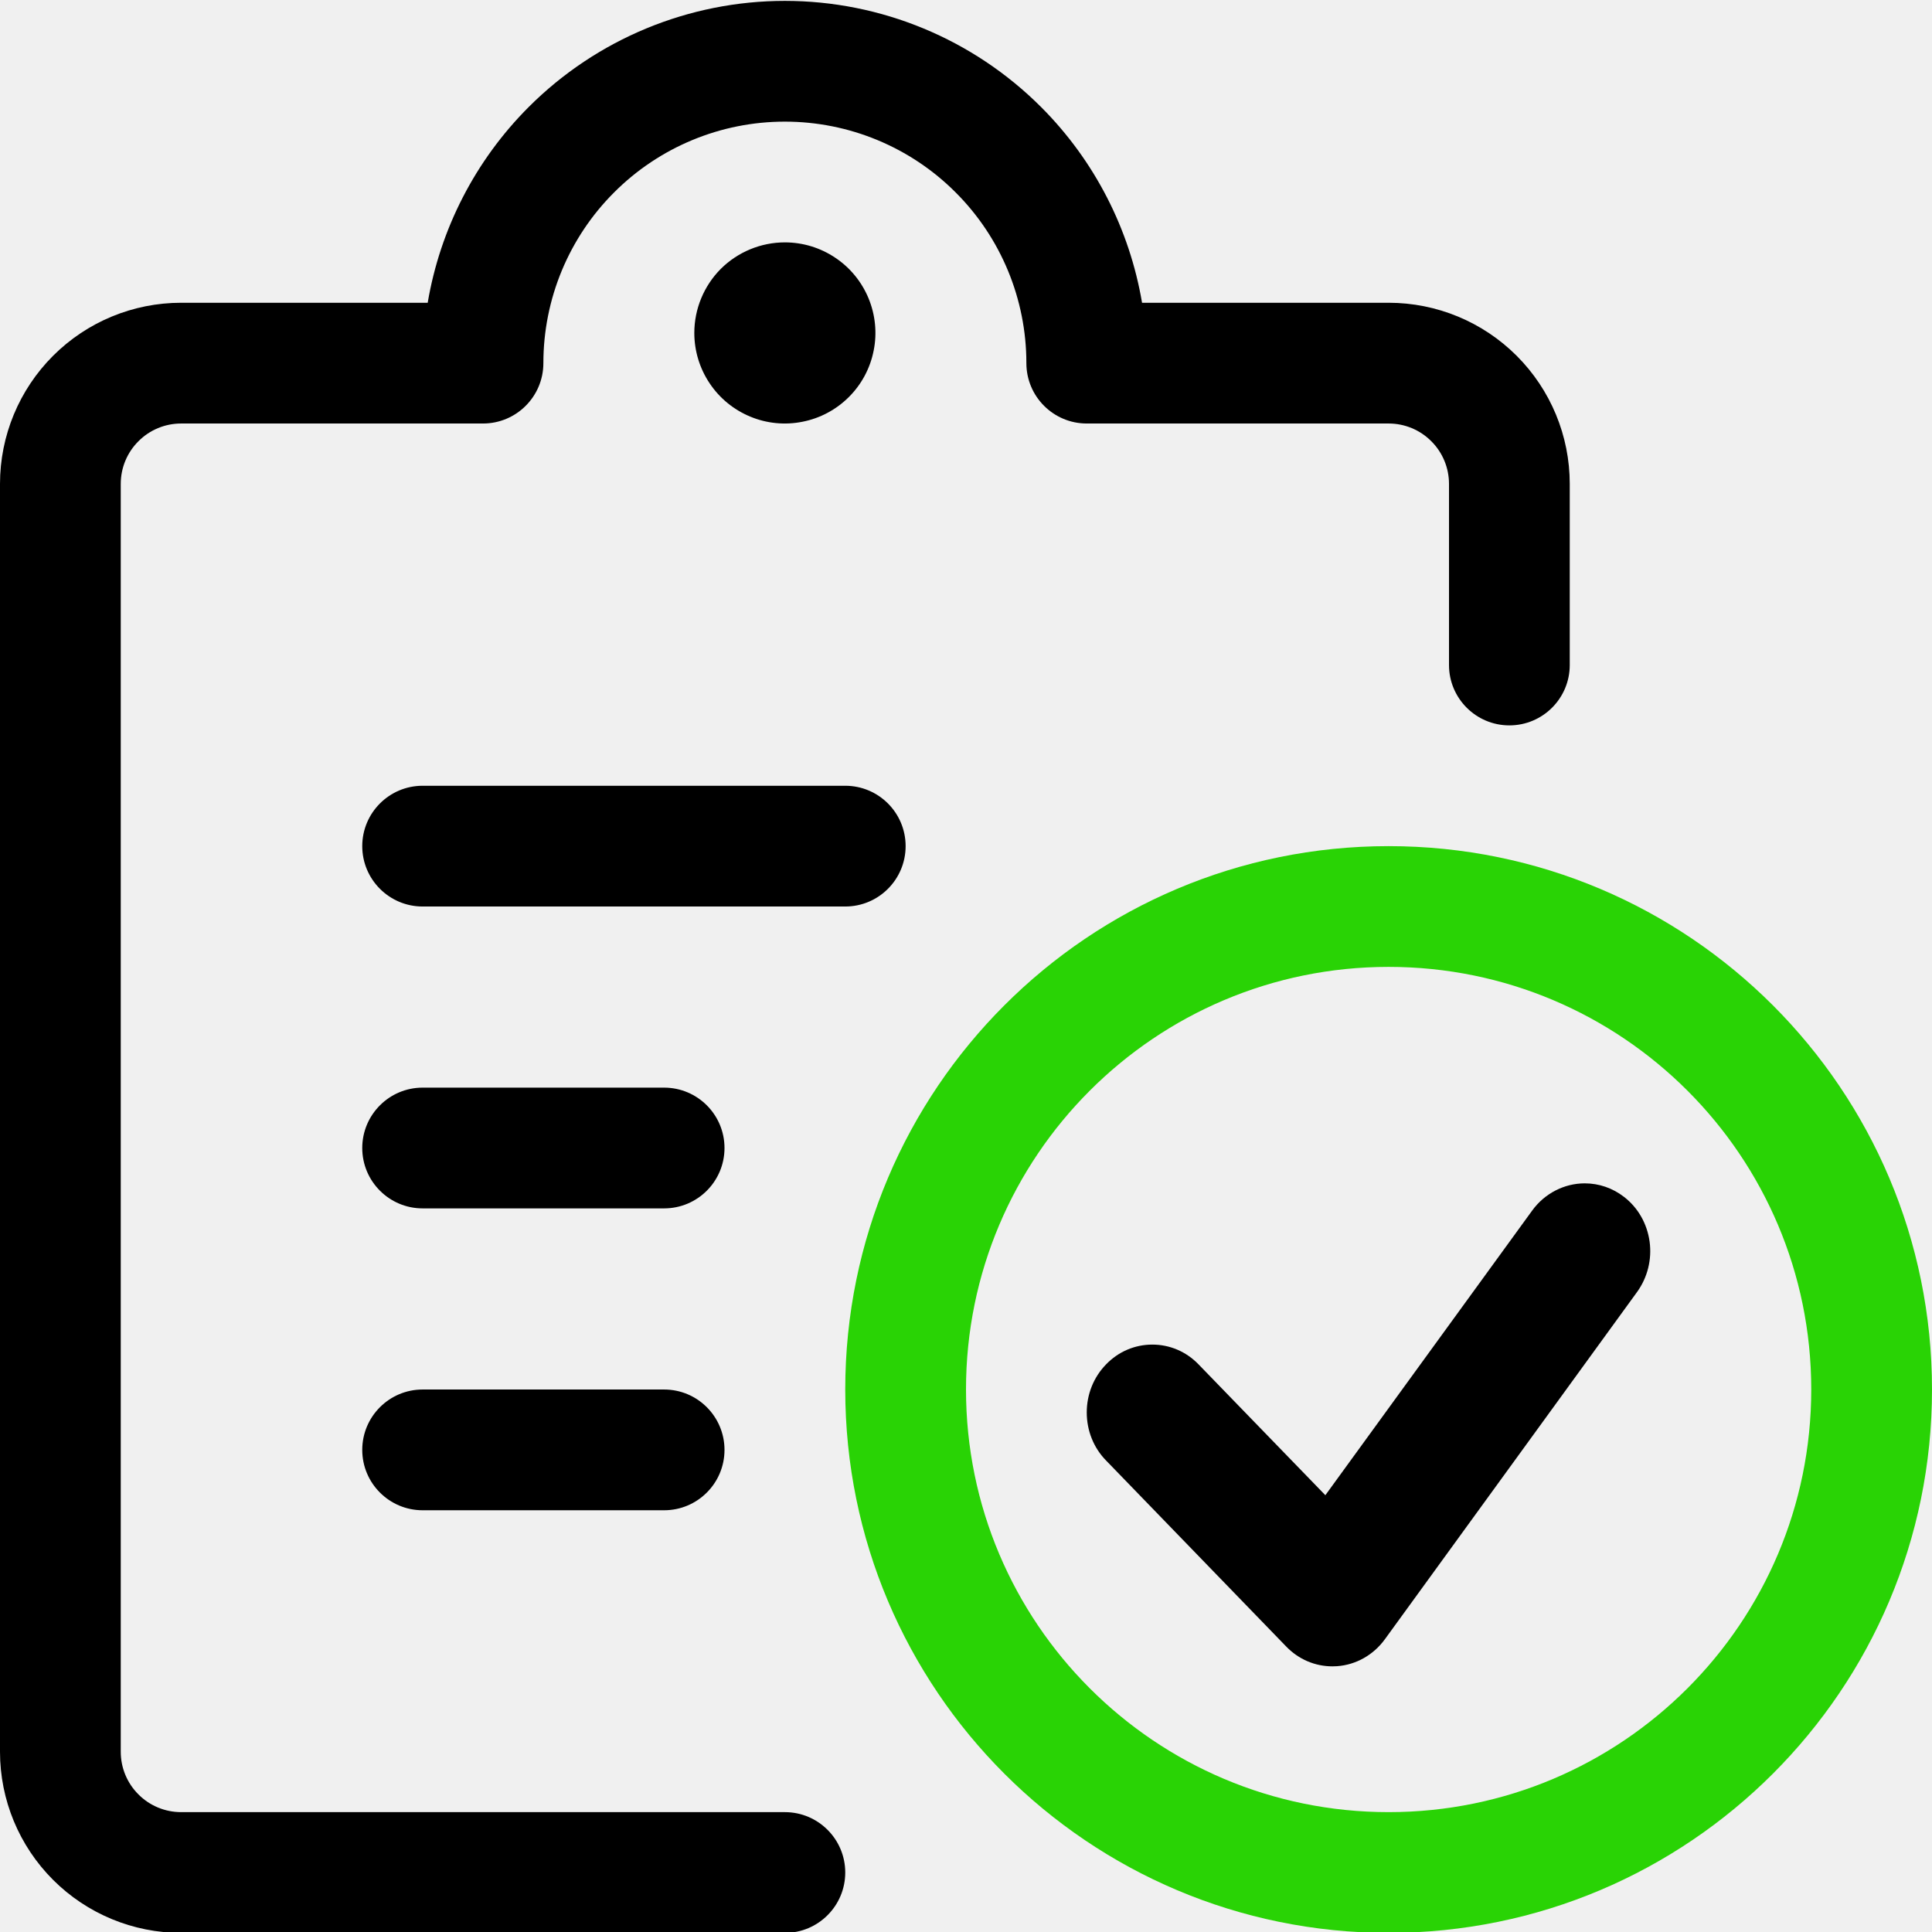
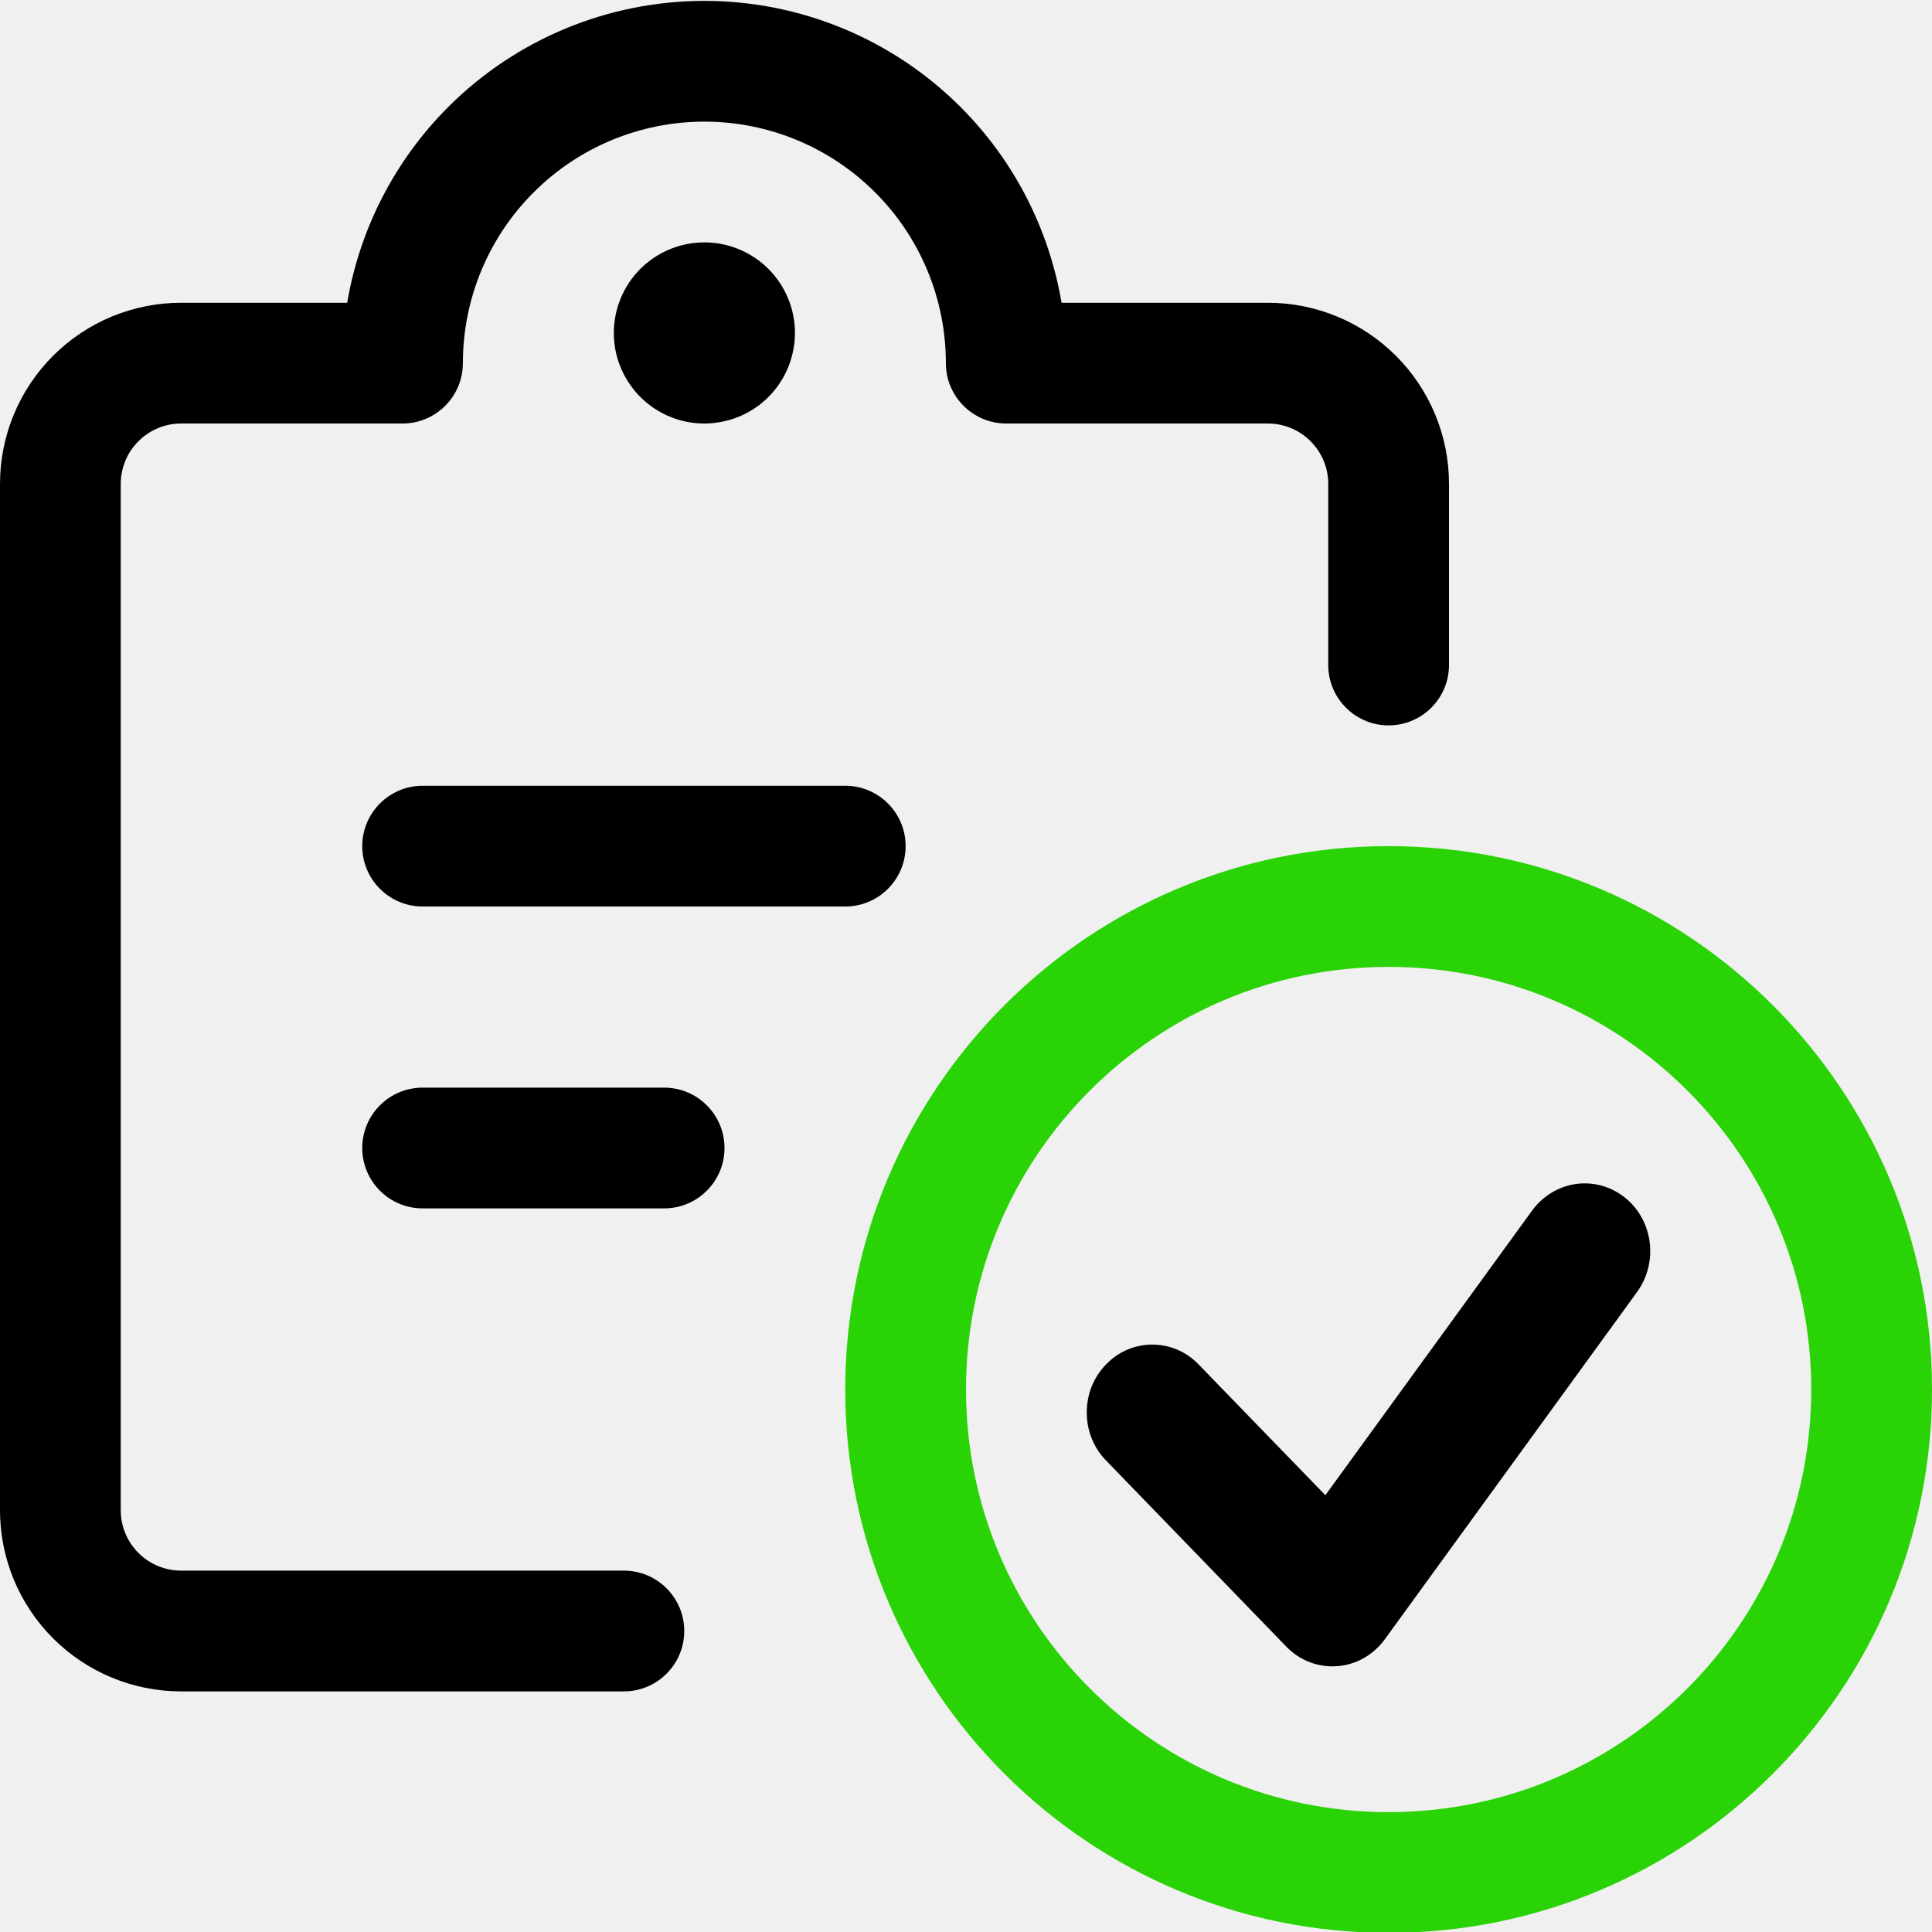
<svg xmlns="http://www.w3.org/2000/svg" width="24" height="24" viewBox="0 0 24 24" fill="none">
  <g clip-path="url(#clip0)">
    <path fill-rule="evenodd" clip-rule="evenodd" d="M4.5 10.511C4.5 10.097 4.836 9.761 5.25 9.761H10.5C10.914 9.761 11.25 10.097 11.25 10.511C11.25 10.925 10.914 11.261 10.5 11.261H5.25C4.836 11.261 4.5 10.925 4.5 10.511Z" fill="black" />
    <path fill-rule="evenodd" clip-rule="evenodd" d="M4.5 14.261C4.5 13.847 4.836 13.511 5.25 13.511H8.25C8.664 13.511 9 13.847 9 14.261C9 14.675 8.664 15.011 8.25 15.011H5.25C4.836 15.011 4.5 14.675 4.5 14.261Z" fill="black" />
-     <path fill-rule="evenodd" clip-rule="evenodd" d="M4.5 18.011C4.5 17.597 4.836 17.261 5.25 17.261H8.25C8.664 17.261 9 17.597 9 18.011C9 18.425 8.664 18.761 8.25 18.761H5.25C4.836 18.761 4.5 18.425 4.5 18.011Z" fill="black" />
-     <path fill-rule="evenodd" clip-rule="evenodd" d="M9.75 1.511C8.954 1.511 8.191 1.827 7.629 2.39C7.066 2.952 6.75 3.715 6.75 4.511C6.75 4.925 6.414 5.261 6 5.261H2.25C2.051 5.261 1.86 5.34 1.72 5.481C1.579 5.621 1.5 5.812 1.5 6.011V21.761C1.5 21.96 1.579 22.151 1.72 22.291C1.86 22.432 2.051 22.511 2.25 22.511H9.75C10.164 22.511 10.5 22.847 10.5 23.261C10.5 23.675 10.164 24.011 9.75 24.011H2.25C1.653 24.011 1.081 23.774 0.659 23.352C0.237 22.93 0 22.358 0 21.761V6.011C0 5.414 0.237 4.842 0.659 4.42C1.081 3.998 1.653 3.761 2.25 3.761H5.313C5.468 2.846 5.903 1.994 6.568 1.329C7.412 0.485 8.557 0.011 9.75 0.011C10.944 0.011 12.088 0.485 12.932 1.329C13.597 1.994 14.032 2.846 14.187 3.761H17.25C17.847 3.761 18.419 3.998 18.841 4.42C19.263 4.842 19.5 5.414 19.5 6.011V8.261C19.5 8.675 19.164 9.011 18.75 9.011C18.336 9.011 18 8.675 18 8.261V6.011C18 5.812 17.921 5.621 17.78 5.481C17.64 5.34 17.449 5.261 17.25 5.261H13.5C13.086 5.261 12.75 4.925 12.75 4.511C12.75 3.715 12.434 2.952 11.871 2.39C11.309 1.827 10.546 1.511 9.75 1.511Z" fill="black" />
-     <path fill-rule="evenodd" clip-rule="evenodd" d="M9.75 3.011C9.452 3.011 9.165 3.13 8.954 3.34C8.744 3.551 8.625 3.838 8.625 4.136C8.625 4.358 8.691 4.576 8.815 4.761C8.938 4.946 9.114 5.09 9.319 5.175C9.525 5.261 9.751 5.283 9.969 5.239C10.188 5.196 10.388 5.089 10.546 4.931C10.703 4.774 10.81 4.574 10.853 4.355C10.897 4.137 10.874 3.911 10.789 3.705C10.704 3.5 10.56 3.324 10.375 3.201C10.19 3.077 9.973 3.011 9.75 3.011Z" fill="black" />
+     <path fill-rule="evenodd" clip-rule="evenodd" d="M8.75 1.511C7.954 1.511 7.191 1.827 6.629 2.39C6.066 2.952 5.75 3.715 5.75 4.511C5.75 4.925 5.414 5.261 5 5.261H2.25C2.051 5.261 1.86 5.34 1.72 5.481C1.579 5.621 1.5 5.812 1.5 6.011V18.761C1.5 18.96 1.579 19.151 1.72 19.291C1.86 19.432 2.051 19.511 2.25 19.511H7.75C8.164 19.511 8.5 19.847 8.5 20.261C8.5 20.675 8.164 21.011 7.75 21.011H2.25C1.653 21.011 1.081 20.774 0.659 20.352C0.237 19.93 0 19.358 0 18.761V6.011C0 5.414 0.237 4.842 0.659 4.42C1.081 3.998 1.653 3.761 2.25 3.761H4.313C4.468 2.846 4.903 1.994 5.568 1.329C6.412 0.485 7.557 0.011 8.75 0.011C9.943 0.011 11.088 0.485 11.932 1.329C12.597 1.994 13.032 2.846 13.187 3.761H15.75C16.347 3.761 16.919 3.998 17.341 4.42C17.763 4.842 18 5.414 18 6.011V8.261C18 8.675 17.664 9.011 17.25 9.011C16.836 9.011 16.5 8.675 16.5 8.261V6.011C16.5 5.812 16.421 5.621 16.28 5.481C16.14 5.34 15.949 5.261 15.75 5.261H12.5C12.086 5.261 11.75 4.925 11.75 4.511C11.75 3.715 11.434 2.952 10.871 2.39C10.309 1.827 9.546 1.511 8.75 1.511Z" fill="black" />
+     <path fill-rule="evenodd" clip-rule="evenodd" d="M8.75 3.011C8.452 3.011 8.165 3.13 7.955 3.34C7.744 3.551 7.625 3.838 7.625 4.136C7.625 4.358 7.691 4.576 7.815 4.761C7.938 4.946 8.114 5.09 8.319 5.175C8.525 5.261 8.751 5.283 8.969 5.239C9.188 5.196 9.388 5.089 9.546 4.931C9.703 4.774 9.81 4.574 9.853 4.355C9.897 4.137 9.875 3.911 9.789 3.705C9.704 3.5 9.56 3.324 9.375 3.201C9.19 3.077 8.973 3.011 8.75 3.011Z" fill="black" />
    <path fill-rule="evenodd" clip-rule="evenodd" d="M17.25 12.011C14.351 12.011 12 14.361 12 17.261C12 20.16 14.351 22.511 17.25 22.511C20.149 22.511 22.5 20.16 22.5 17.261C22.5 14.361 20.149 12.011 17.25 12.011ZM10.5 17.261C10.5 13.533 13.522 10.511 17.25 10.511C20.978 10.511 24 13.533 24 17.261C24 20.989 20.978 24.011 17.25 24.011C13.522 24.011 10.5 20.989 10.5 17.261Z" fill="#29D305" />
-     <path d="M19.034 15.037C19.188 14.825 19.432 14.7 19.686 14.7C19.862 14.7 20.032 14.758 20.174 14.868C20.348 15.002 20.461 15.2 20.492 15.424C20.522 15.647 20.466 15.87 20.336 16.05L17.203 20.364C17.061 20.559 16.845 20.681 16.61 20.698L16.608 20.698C16.59 20.699 16.571 20.7 16.552 20.7C16.336 20.7 16.131 20.613 15.977 20.453L13.74 18.143C13.585 17.985 13.5 17.771 13.5 17.546C13.5 17.321 13.585 17.108 13.74 16.949C13.893 16.79 14.098 16.703 14.315 16.703C14.531 16.703 14.736 16.79 14.889 16.949L16.464 18.574L19.034 15.037Z" fill="black" />
+     <path d="M19.034 15.036C19.188 14.825 19.432 14.7 19.686 14.7C19.862 14.7 20.032 14.758 20.174 14.868C20.348 15.002 20.461 15.2 20.492 15.424C20.522 15.647 20.466 15.87 20.336 16.05L17.203 20.363C17.061 20.559 16.845 20.681 16.61 20.698L16.608 20.698C16.59 20.699 16.571 20.7 16.552 20.7C16.336 20.7 16.131 20.613 15.977 20.453L13.74 18.143C13.585 17.985 13.5 17.771 13.5 17.546C13.5 17.32 13.585 17.108 13.74 16.949C13.893 16.79 14.098 16.703 14.315 16.703C14.531 16.703 14.736 16.79 14.889 16.949L16.464 18.574L19.034 15.036Z" fill="black" />
  </g>
  <defs>
    <clipPath id="clip0">
-       <path d="M0 0H24V24H0V0Z" fill="white" />
+       <rect width="24" height="24" fill="white" />
    </clipPath>
  </defs>
</svg>
